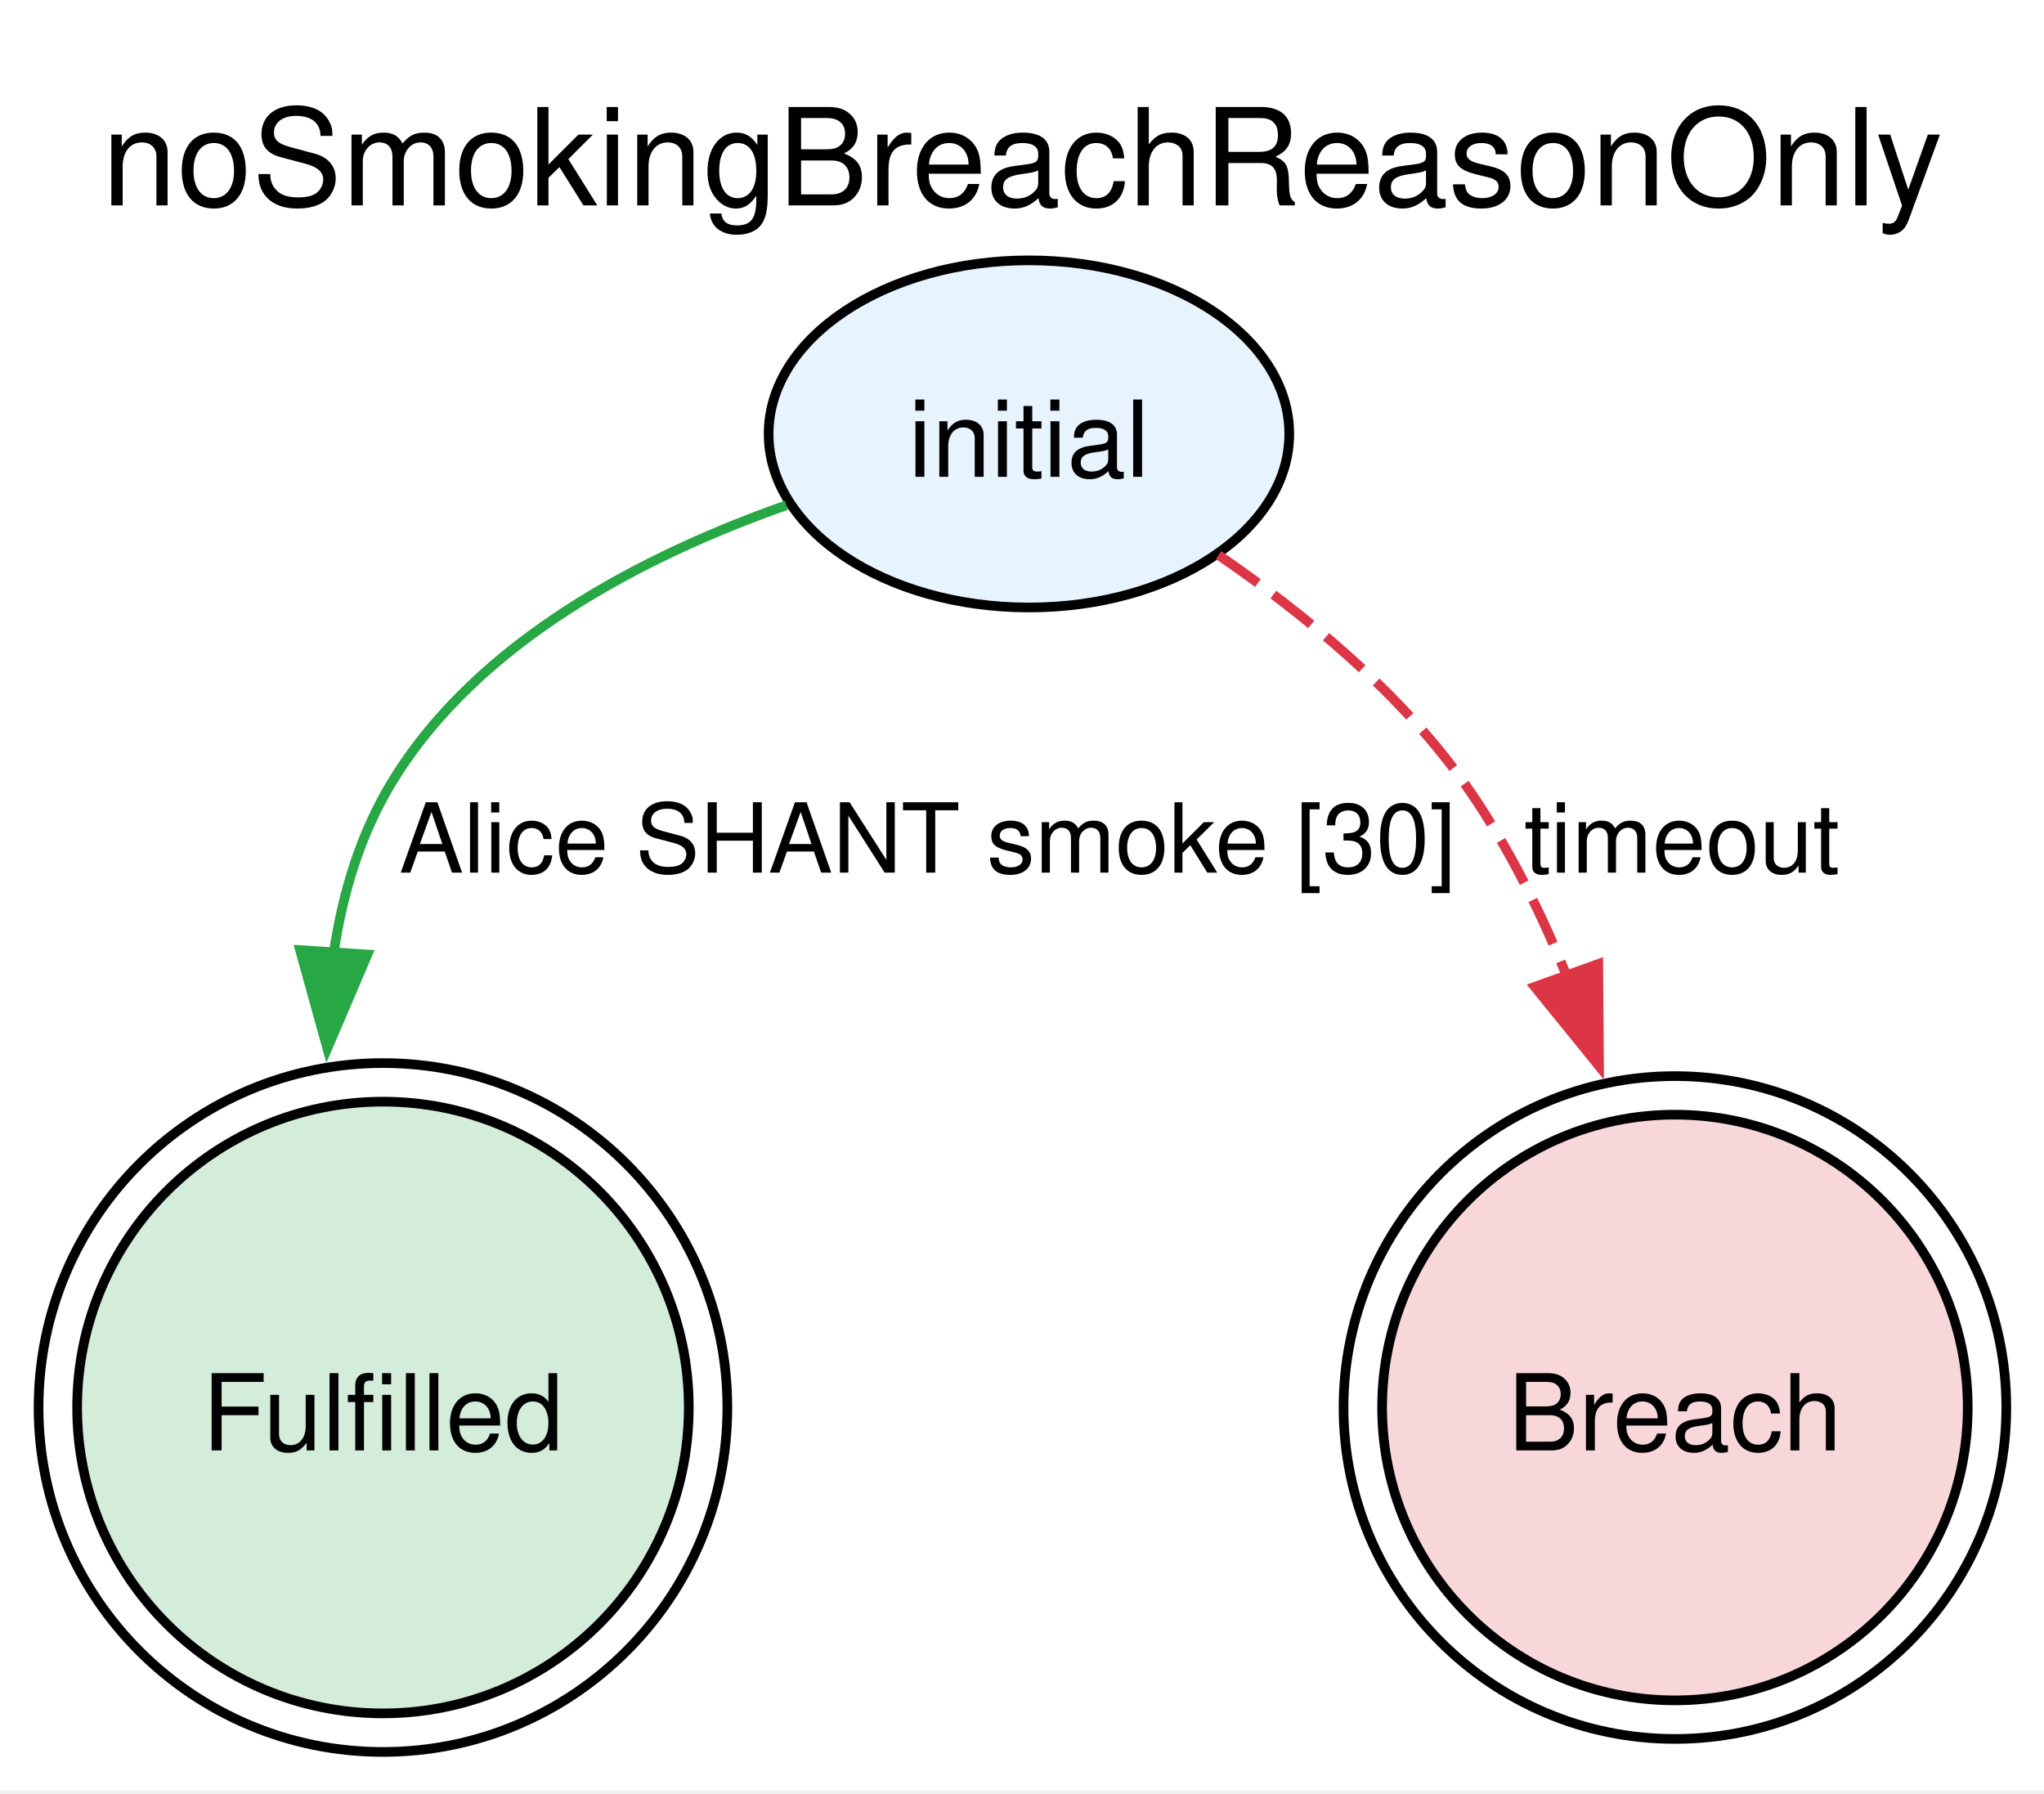
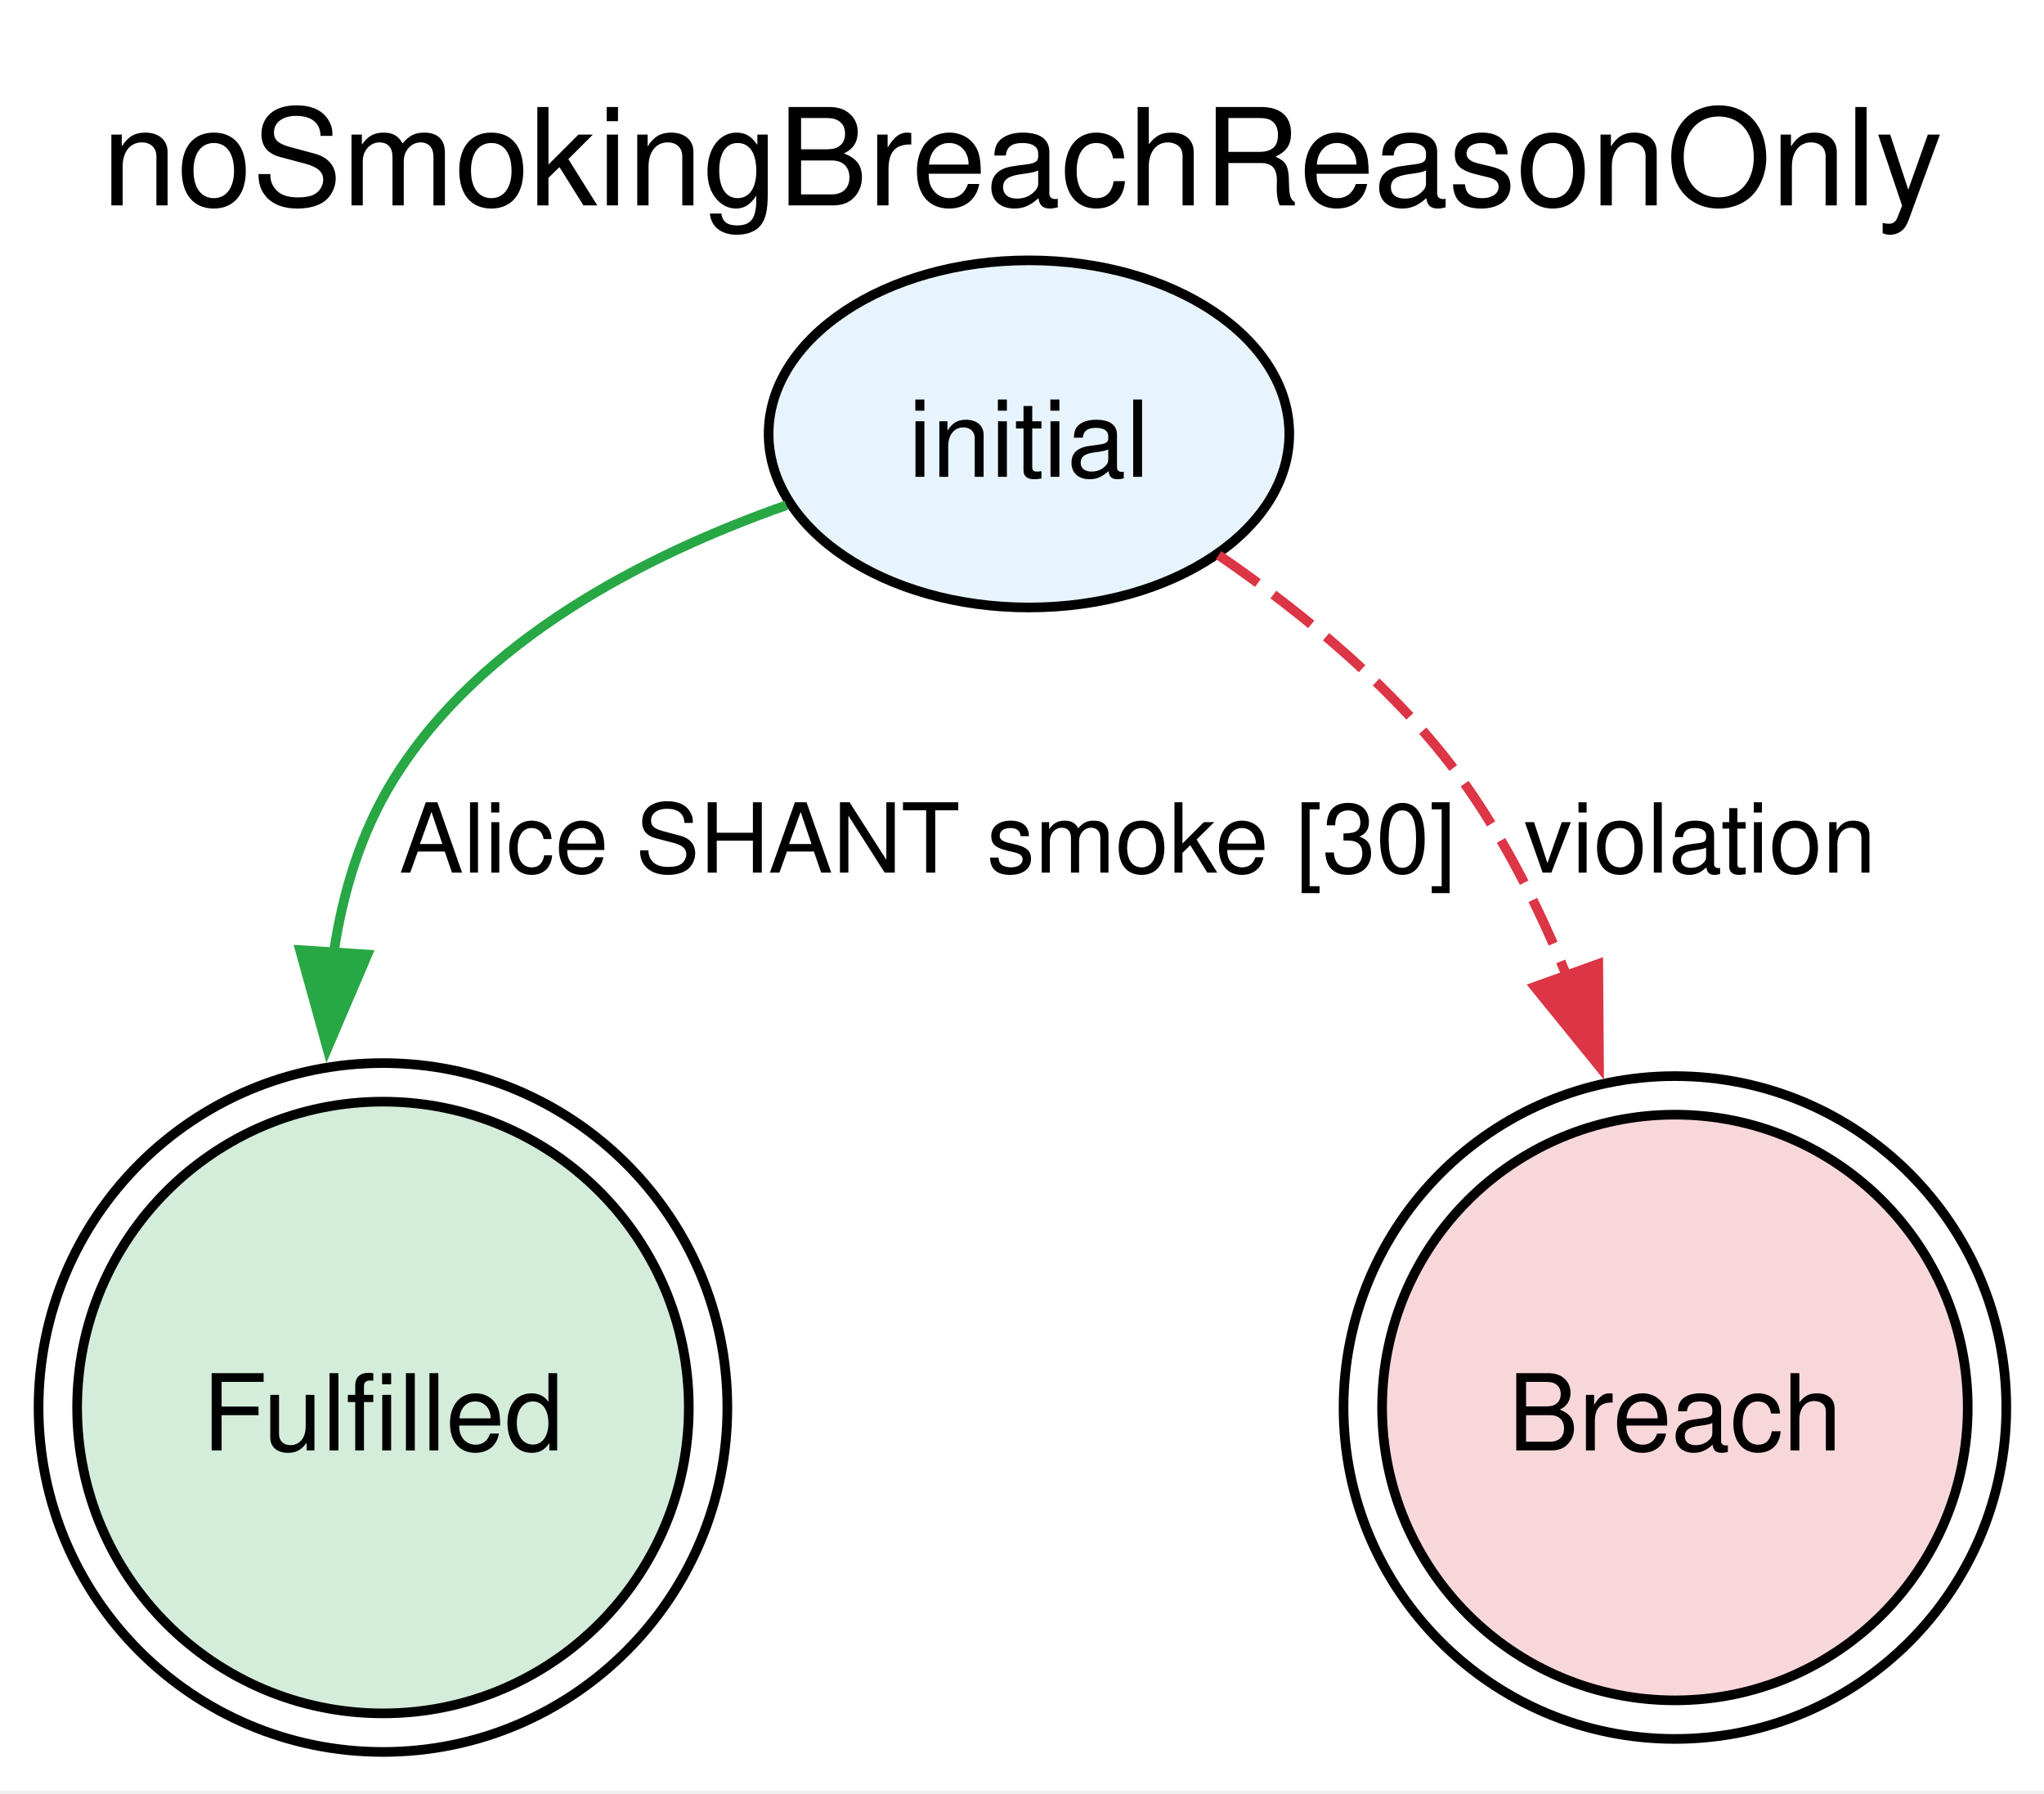
<svg xmlns="http://www.w3.org/2000/svg" width="212pt" height="186pt" viewBox="0.00 0.00 212.00 186.00">
  <g id="graph0" class="graph" transform="scale(1 1) rotate(0) translate(4 181.69)">
    <polygon fill="white" stroke="none" points="-4,4 -4,-181.69 208.09,-181.69 208.09,4 -4,4" />
    <text xml:space="preserve" text-anchor="middle" x="102.04" y="-160.39" font-family="Helvetica,sans-Serif" font-size="14.00">noSmokingBreachReasonOnly</text>
    <g id="node1" class="node">
      <ellipse fill="#e8f4fd" stroke="black" cx="102.72" cy="-136.69" rx="27" ry="18" />
      <text xml:space="preserve" text-anchor="middle" x="102.72" y="-132.24" font-family="Helvetica,sans-Serif" font-size="11.00">initial</text>
    </g>
    <g id="node2" class="node">
      <ellipse fill="#d4edda" stroke="black" cx="35.72" cy="-35.72" rx="31.72" ry="31.72" />
      <ellipse fill="none" stroke="black" cx="35.72" cy="-35.72" rx="35.72" ry="35.72" />
      <text xml:space="preserve" text-anchor="middle" x="35.72" y="-31.27" font-family="Helvetica,sans-Serif" font-size="11.00">Fulfilled</text>
    </g>
    <g id="edge1" class="edge">
      <path fill="none" stroke="#28a745" d="M77.56,-129.29C62.93,-124.14 45.66,-115.29 36.72,-100.69 33.42,-95.3 31.54,-89.15 30.61,-82.84" />
      <polygon fill="#28a745" stroke="#28a745" points="34.11,-82.7 29.95,-72.96 27.12,-83.16 34.11,-82.7" />
      <text xml:space="preserve" text-anchor="middle" x="92.22" y="-91.19" font-family="Helvetica,sans-Serif" font-size="10.00">Alice SHANT smoke [30]</text>
    </g>
    <g id="node3" class="node">
      <ellipse fill="#f8d7da" stroke="black" cx="169.72" cy="-35.72" rx="30.37" ry="30.37" />
      <ellipse fill="none" stroke="black" cx="169.72" cy="-35.72" rx="34.37" ry="34.37" />
      <text xml:space="preserve" text-anchor="middle" x="169.72" y="-31.27" font-family="Helvetica,sans-Serif" font-size="11.00">Breach</text>
    </g>
    <g id="edge2" class="edge">
      <path fill="none" stroke="#dc3545" stroke-dasharray="5,2" d="M122.39,-124.12C131.18,-118.09 141.05,-110.03 147.72,-100.69 152.07,-94.6 155.62,-87.58 158.5,-80.46" />
      <polygon fill="#dc3545" stroke="#dc3545" points="161.77,-81.72 161.85,-71.13 155.18,-79.35 161.77,-81.72" />
-       <text xml:space="preserve" text-anchor="middle" x="170.45" y="-91.19" font-family="Helvetica,sans-Serif" font-size="10.00">timeout</text>
+       <text xml:space="preserve" text-anchor="middle" x="172.32" y="-91.19" font-family="Helvetica,sans-Serif" font-size="10.00">violation</text>
    </g>
  </g>
</svg>
